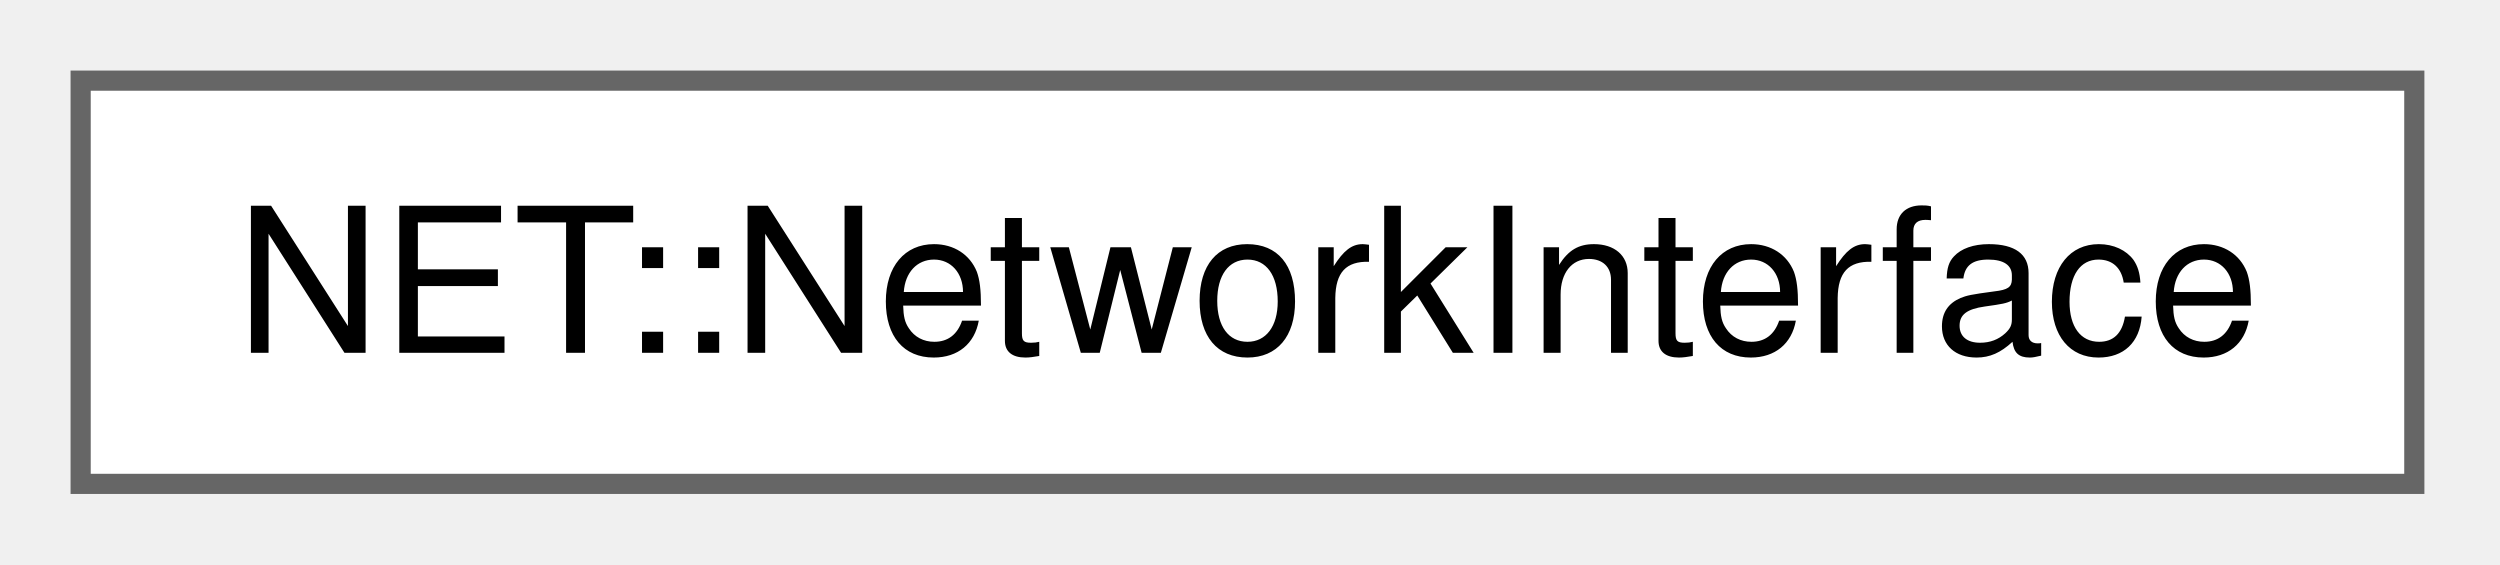
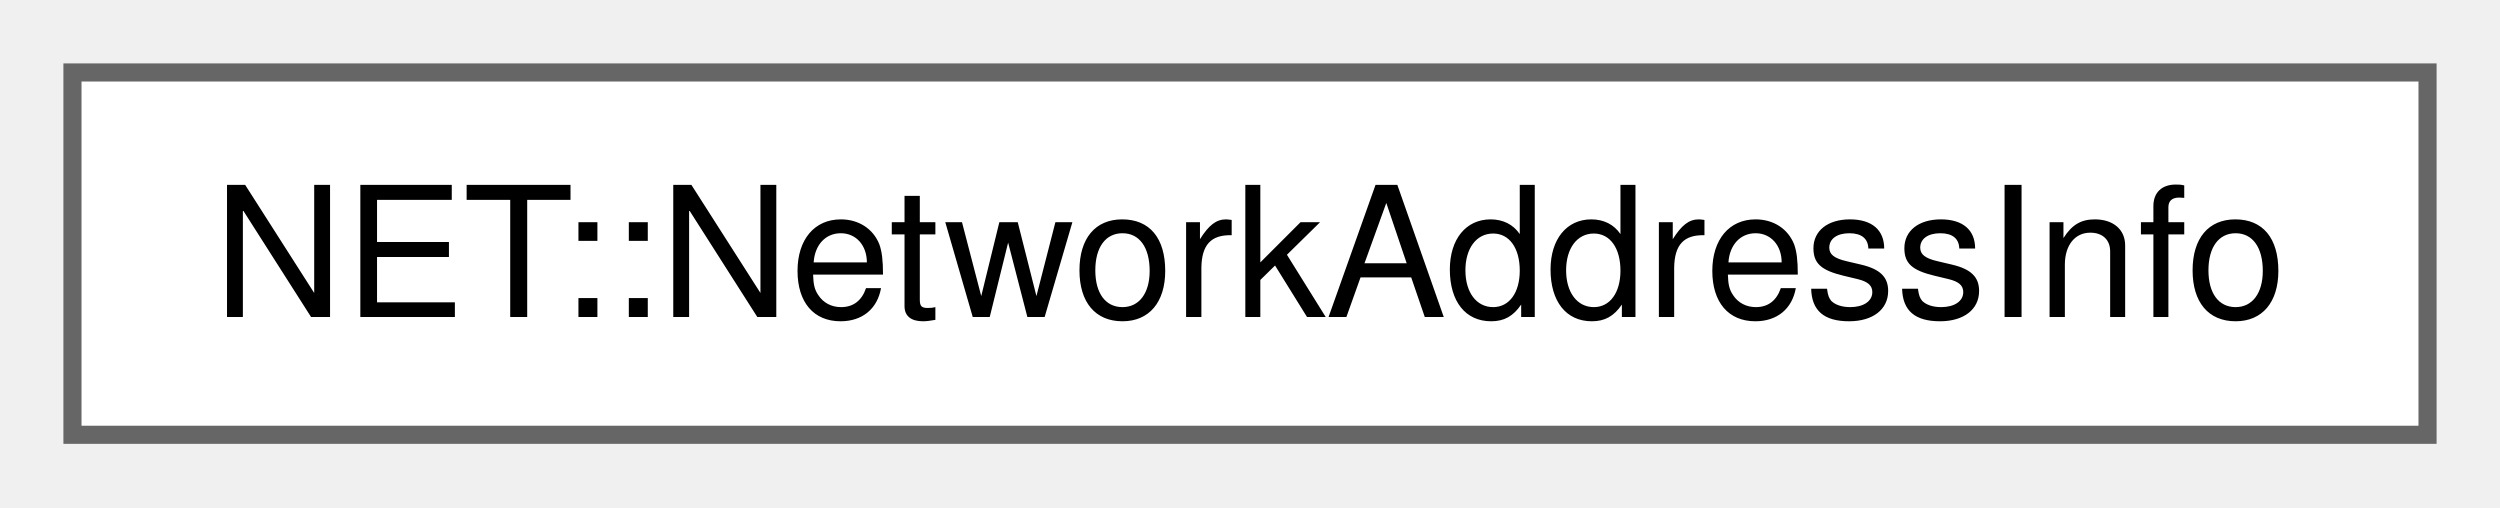
- <svg xmlns="http://www.w3.org/2000/svg" xmlns:xlink="http://www.w3.org/1999/xlink" width="124pt" height="28pt" viewBox="0.00 0.00 124.00 28.00">
+ <svg xmlns="http://www.w3.org/2000/svg" xmlns:xlink="http://www.w3.org/1999/xlink" width="138pt" height="28pt" viewBox="0.00 0.00 138.00 28.00">
  <g id="graph0" class="graph" transform="scale(1 1) rotate(0) translate(4 24)">
    <g id="Node000000" class="node">
      <g id="a_Node000000">
-         <a xlink:href="classNET_1_1NetworkInterface.html" target="_top" xlink:title=" ">
-           <polygon fill="white" stroke="#666666" points="115.75,-20 0,-20 0,0 115.75,0 115.75,-20" />
-           <text xml:space="preserve" text-anchor="middle" x="57.88" y="-6.5" font-family="Helvetica,sans-Serif" font-size="10.00">NET::NetworkInterface</text>
+         <a xlink:href="structNET_1_1NetworkAddressInfo.html" target="_top" xlink:title=" ">
+           <polygon fill="white" stroke="#666666" points="130,-20 0,-20 0,0 130,0 130,-20" />
+           <text xml:space="preserve" text-anchor="middle" x="65" y="-6.5" font-family="Helvetica,sans-Serif" font-size="10.00">NET::NetworkAddressInfo</text>
        </a>
      </g>
    </g>
  </g>
</svg>
